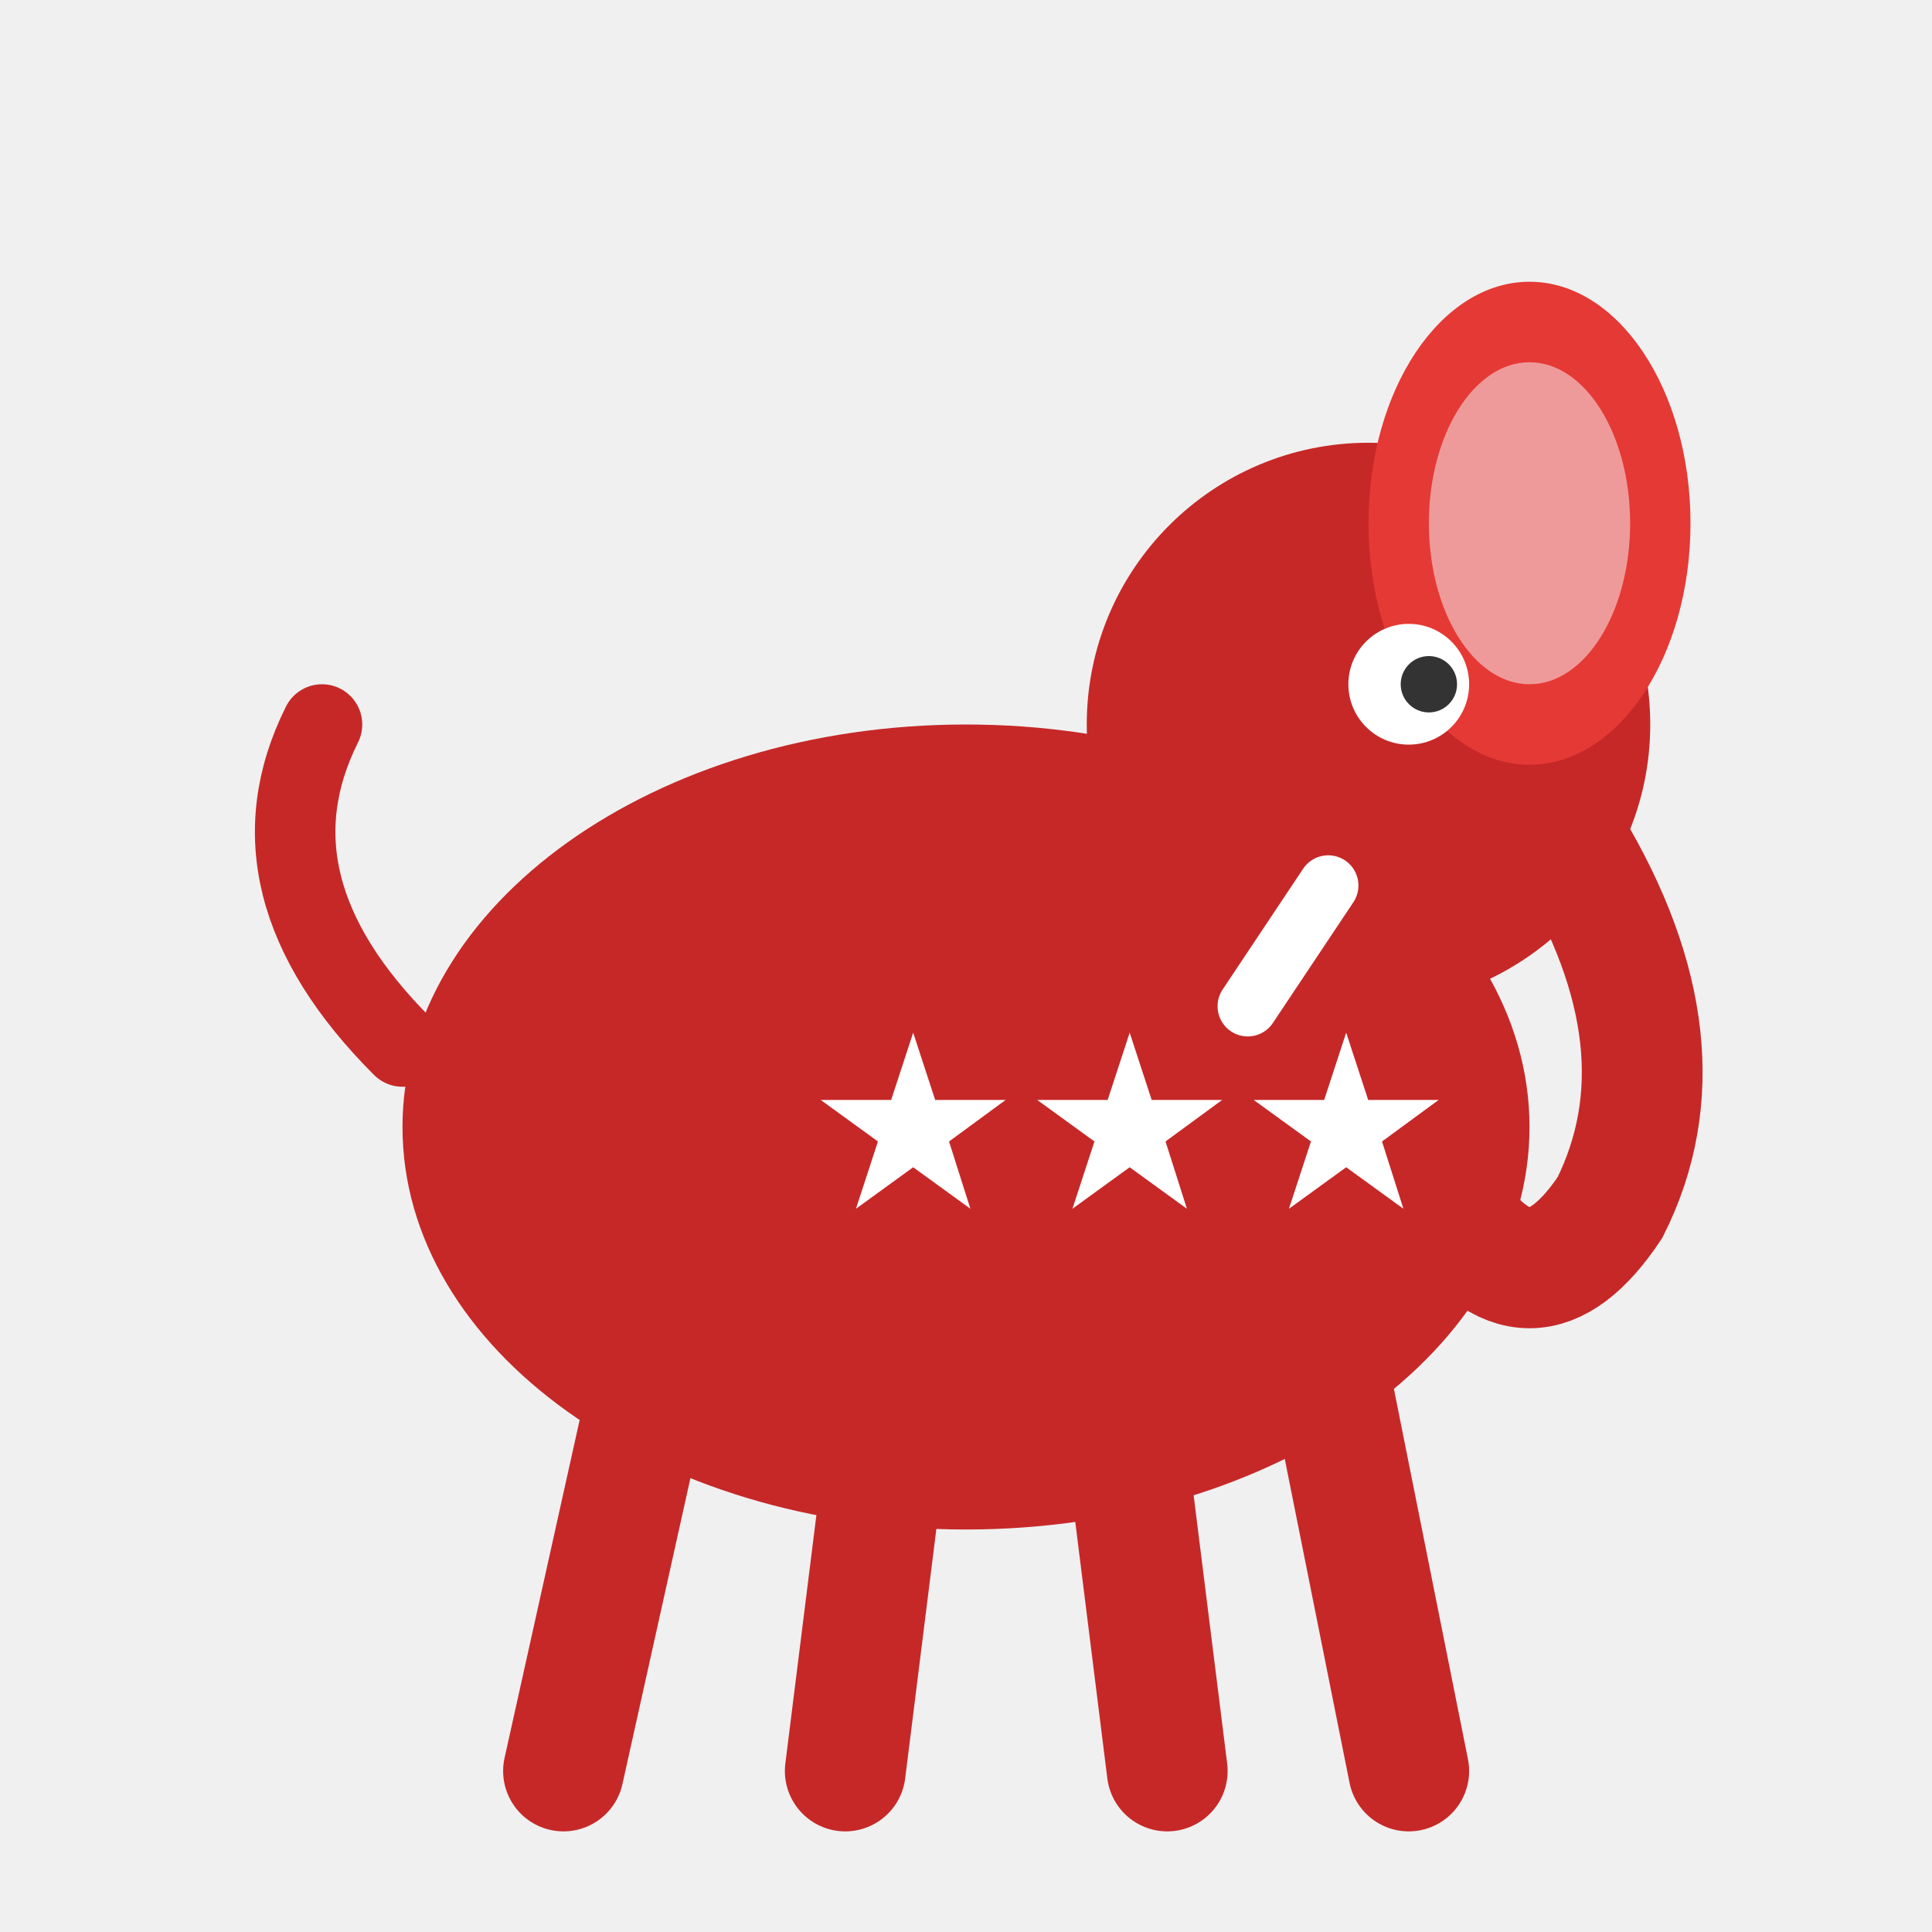
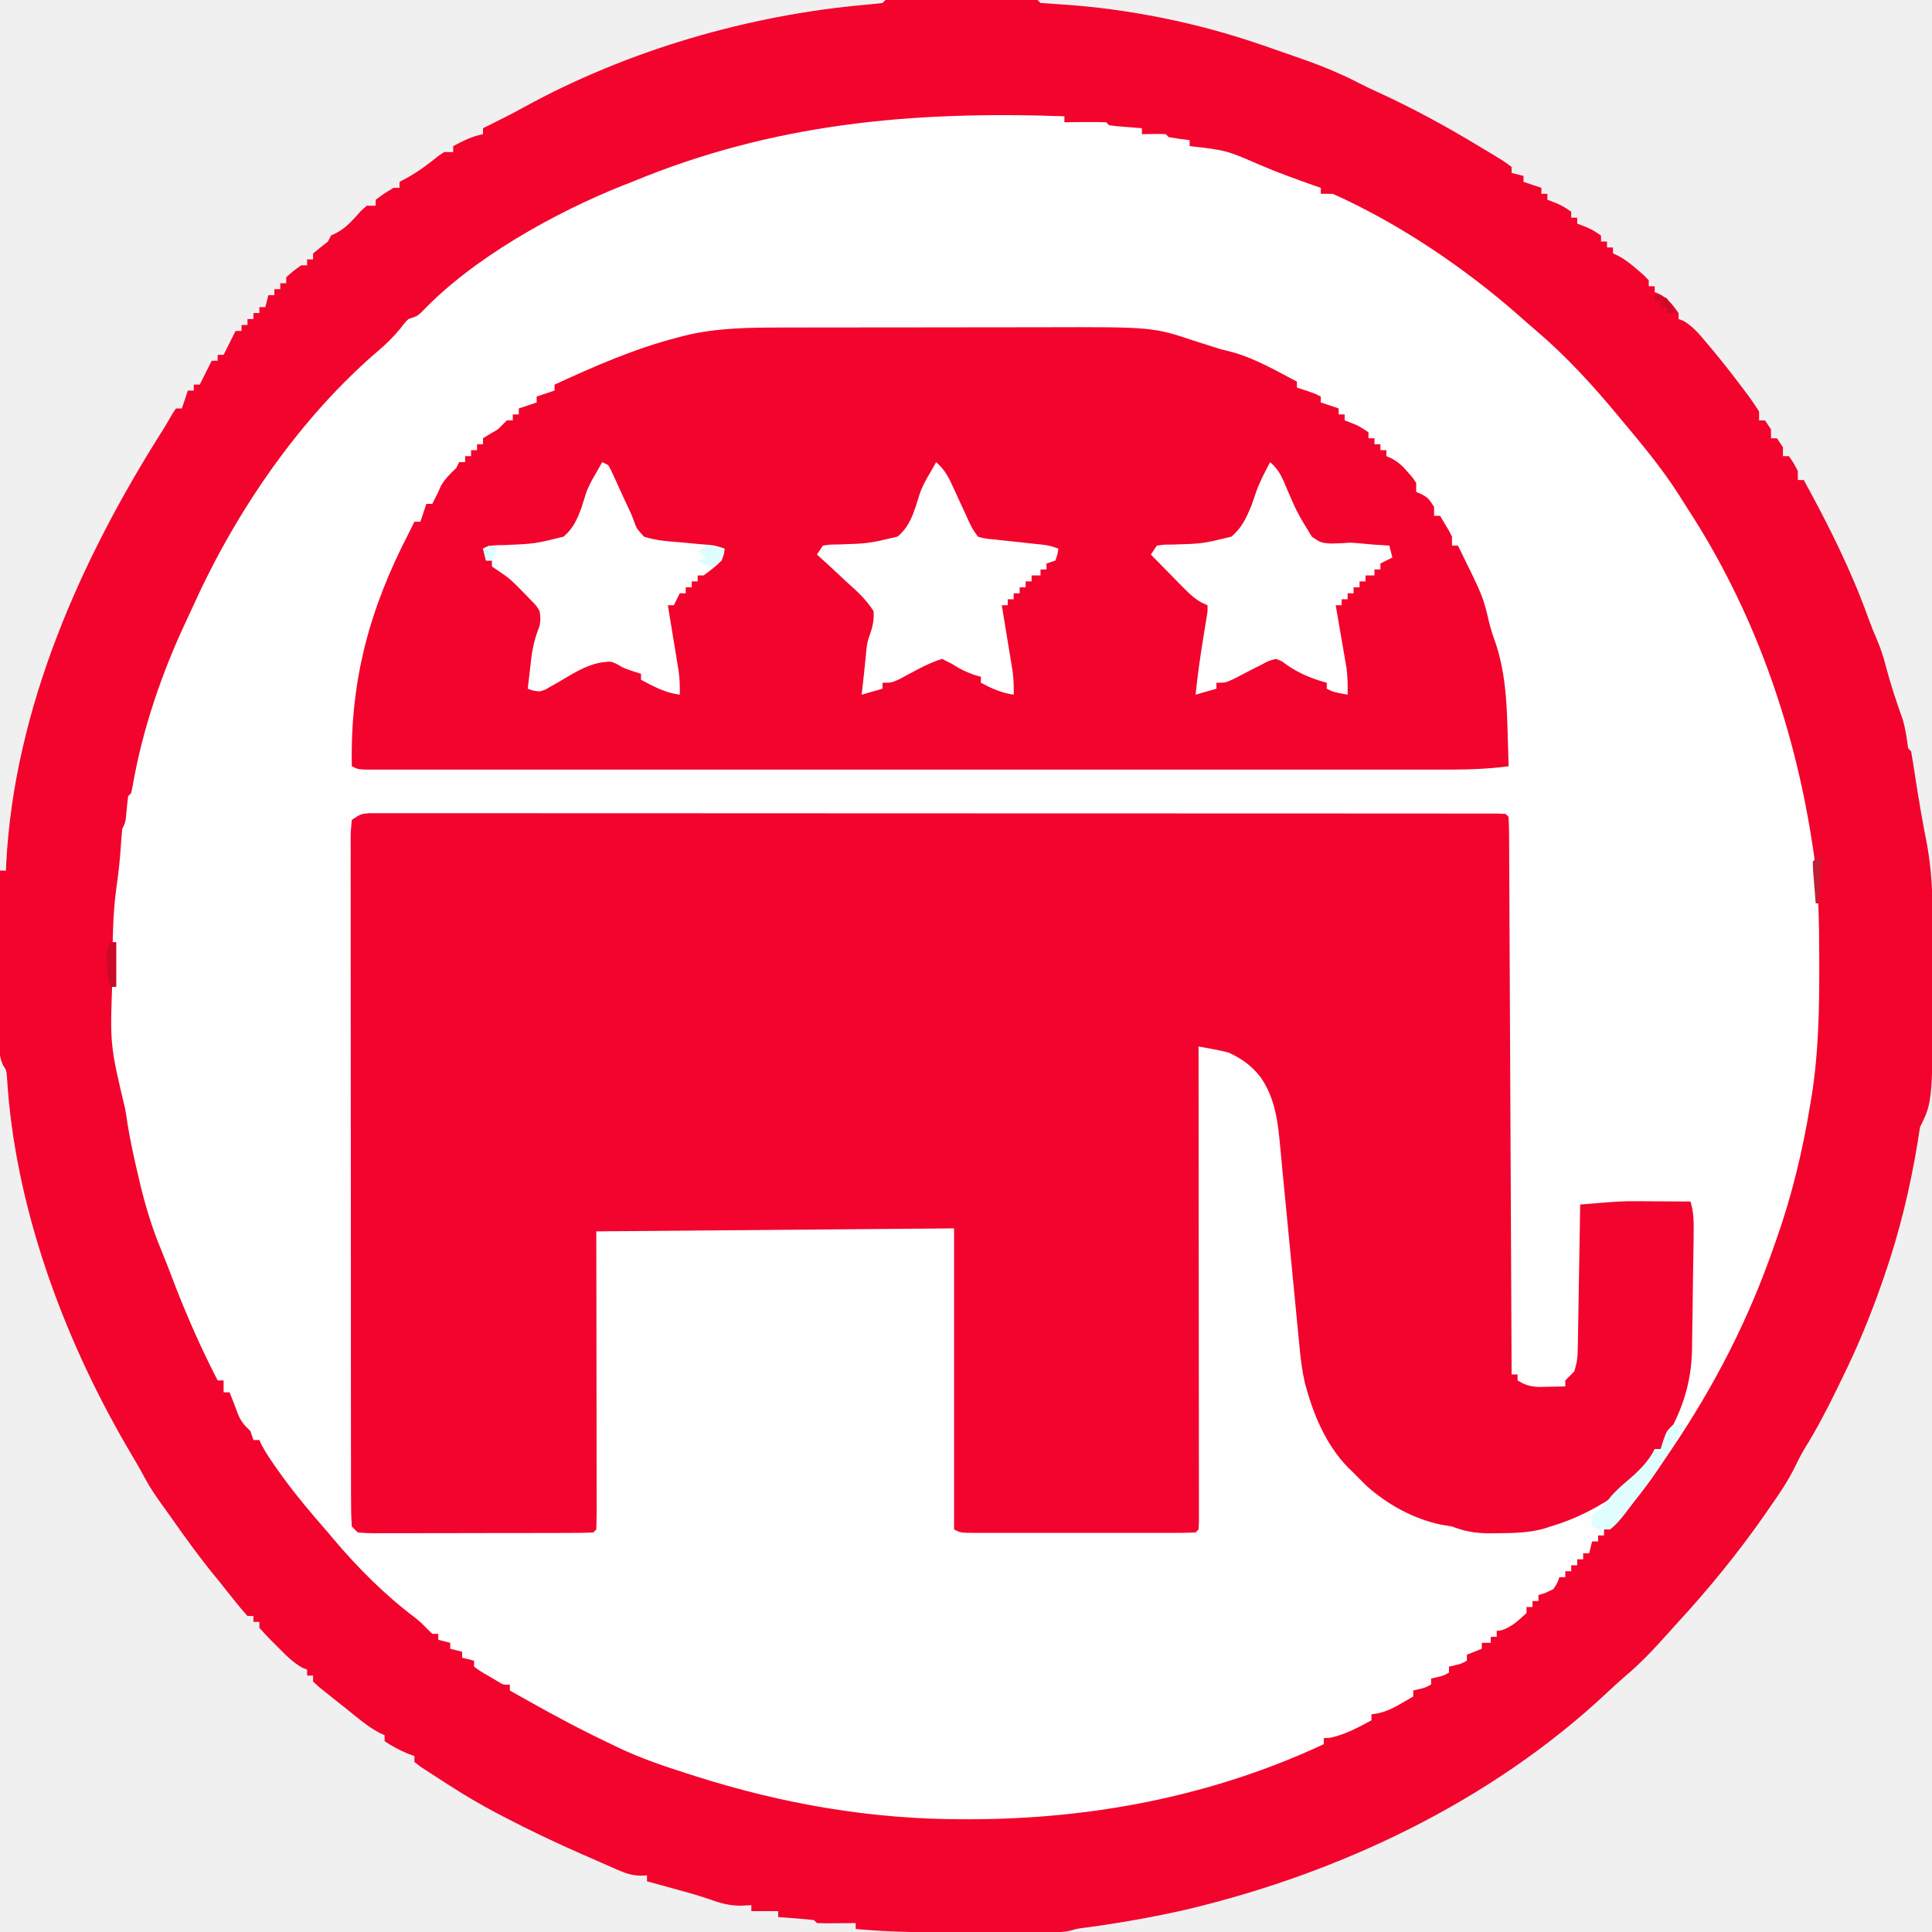
- <svg xmlns="http://www.w3.org/2000/svg" viewBox="0 0 48 48" width="48" height="48">
-   <circle cx="24" cy="24" r="22" fill="none" />
-   <ellipse cx="24" cy="28" rx="14" ry="10" fill="#C62828" />
-   <circle cx="34" cy="18" r="7" fill="#C62828" />
-   <ellipse cx="38" cy="13" rx="4" ry="6" fill="#E53935" />
-   <ellipse cx="38" cy="13" rx="2.5" ry="4" fill="#EF9A9A" />
-   <path d="M39,21 Q42,26 40,30 Q38,33 36,30" stroke="#C62828" stroke-width="3" fill="none" stroke-linecap="round" />
-   <circle cx="35" cy="17" r="1.5" fill="white" />
-   <circle cx="35.5" cy="17" r="0.7" fill="#333" />
-   <path d="M33,22 L31,25" stroke="white" stroke-width="1.5" stroke-linecap="round" />
-   <line x1="16" y1="35" x2="14" y2="44" stroke="#C62828" stroke-width="3" stroke-linecap="round" />
-   <line x1="22" y1="36" x2="21" y2="44" stroke="#C62828" stroke-width="3" stroke-linecap="round" />
-   <line x1="28" y1="36" x2="29" y2="44" stroke="#C62828" stroke-width="3" stroke-linecap="round" />
-   <line x1="33" y1="34" x2="35" y2="44" stroke="#C62828" stroke-width="3" stroke-linecap="round" />
-   <path d="M10,26 Q6,22 8,18" stroke="#C62828" stroke-width="2" fill="none" stroke-linecap="round" />
-   <text x="20" y="30" font-size="6" fill="white" font-family="sans-serif">★★★</text>
+ <svg xmlns="http://www.w3.org/2000/svg" width="648" height="648">
+   <path fill="#FDFEFD" d="M297 0a78 78 0 0 1 4.78-.13l3.083-.009 3.356.006 3.419-.003q3.585 0 7.172.006 5.511.006 11.022-.007 3.474 0 6.95.004l3.355-.006 3.084.01 2.73.002L348 0l1 1c2.179.16 4.358.314 6.539.443C378.12 2.863 401.605 7.597 423 15l2.948 1.009q5.002 1.725 9.99 3.491l3.162 1.115c5.716 2.067 11.145 4.382 16.543 7.175a163 163 0 0 0 6.822 3.28C474.065 36.385 485.085 42.4 496 49l1.896 1.136C504.717 54.24 504.717 54.24 507 56v2l4 1v2l6 2v2h2v2l2.313.875C524 69 524 69 527 71v2h2v2l2.313.875C534 77 534 77 537 79v2h2v2h2v2l1.734.781c2.477 1.333 4.4 2.87 6.516 4.719l2.14 1.844L553 94v2h2v2l1.75.688c2.847 1.66 4.37 3.627 6.25 6.312v2l1.652.613c3.291 1.944 5.487 4.678 7.91 7.575l1.568 1.854c3.848 4.61 7.535 9.33 11.12 14.145l1.448 1.925c1.159 1.588 2.238 3.235 3.302 4.888v3h2l2 3v3h2l2 3v3h2c1.625 2.313 1.625 2.313 3 5v3h2c8.259 15.055 15.92 30.297 21.71 46.484.883 2.405 1.84 4.784 2.86 7.133a59 59 0 0 1 2.93 8.758c1.58 6.03 3.515 11.888 5.625 17.75.995 3.27 1.411 6.495 1.875 9.875l1 1a312 312 0 0 1 1.375 8.563 534 534 0 0 0 3.977 22.824c1.403 7.817 1.818 15.327 1.851 23.258l.02 3.38c.018 3.596.024 7.192.027 10.788l.006 3.683c.018 44.955.018 44.955-4.256 53.504-.277 1.579-.52 3.164-.75 4.75-2.492 15.36-6.15 30.547-11.25 45.25l-.79 2.284C627.412 441.173 623.099 451.66 618 462l-2.008 4.133c-3.304 6.748-6.728 13.318-10.695 19.707-1.222 2.035-2.275 4.082-3.297 6.223-2.254 4.608-5.067 8.737-8 12.937l-2.152 3.121c-9.065 13.01-19.096 25.23-29.848 36.879q-1.359 1.512-2.715 3.027c-4.487 4.994-8.987 9.826-14.144 14.145-2.163 1.847-4.237 3.774-6.31 5.72-38.868 36.356-89.326 60.296-140.749 72.545-10.97 2.514-21.977 4.45-33.125 5.985-3.643.449-3.643.449-5.875 1.106-2.499.567-4.784.6-7.347.601l-3.19.01-3.44-.006-3.574.003q-3.754 0-7.507-.006c-3.784-.005-7.567 0-11.35.007-11.927.003-23.791-.025-35.674-1.137v-2l-2.809.035-3.628.028-3.622.035L274 645l-1-1a145 145 0 0 0-6.062-.562l-3.348-.254L261 643v-2h-9v-2l-3.437.188c-3.948-.014-6.966-.834-10.645-2.188-4.111-1.409-8.29-2.538-12.48-3.687l-2.494-.687q-2.97-.815-5.944-1.626v-2l-2.184.121c-3.105-.133-5.037-.816-7.879-2.058l-3.195-1.395-1.79-.8c-2.142-.953-4.293-1.885-6.444-2.817-9.077-3.973-17.977-8.21-26.758-12.801l-2.595-1.356A205 205 0 0 1 151 599l-1.747-1.11a533 533 0 0 1-4.753-3.077l-3.156-2.043L139 591v-2l-2.187-.812c-2.81-1.187-5.297-2.463-7.813-4.188v-2l-1.746-.809c-4.13-2.183-7.619-5.278-11.254-8.191l-3.031-2.39-3.031-2.423-2.848-2.269L105 564v-2h-2v-2l-1.61-.625c-3.398-1.955-5.9-4.596-8.64-7.375l-1.68-1.656c-1.4-1.407-2.74-2.872-4.07-4.344v-2h-2v-2h-2c-1.438-1.57-2.8-3.209-4.125-4.875-.808-1.012-1.616-2.024-2.45-3.066-.8-1.01-1.6-2.02-2.425-3.059l-2.02-2.465c-5.225-6.397-10.02-13.07-14.768-19.822q-1.26-1.781-2.541-3.549c-2.2-3.04-4.283-6.03-6.046-9.351-1.898-3.513-3.89-6.948-5.937-10.375-21.565-36.995-37.784-81.05-40.344-124.063-.194-2.362-.194-2.362-1.351-4.134-1.302-2.939-1.233-5.267-1.22-8.478v-3.822l.032-4.113.008-4.22c.008-3.696.028-7.391.05-11.087.02-3.774.03-7.548.04-11.322.02-7.4.055-14.8.097-22.199h2l.078-2.29C4.77 237.477 27.12 187.493 54.735 144.028a136 136 0 0 0 3.011-5.117L59 137h2l2-6h2v-2h2l.875-1.75L71 121h2v-2h2l.875-1.75L79 111h2v-2h2v-2h2v-2h2v-2h2l1-4h2v-2h2v-2h2v-2c2.375-2.125 2.375-2.125 5-4h2v-2h2v-2a263 263 0 0 1 5-4l1-2 1.813-.875c3.425-1.762 5.67-4.56 8.25-7.375L123 69h3v-2c2.875-2.125 2.875-2.125 6-4h2v-2l3-1.625c3.678-2.078 6.921-4.551 10.203-7.203L149 51h3v-2c3.295-1.723 6.331-3.294 10-4v-2l1.59-.777c4.092-2.023 8.16-4.071 12.156-6.278C210.362 16.921 251.01 5.06 290.275 1.595c1.91-.17 3.818-.379 5.725-.595z" />
+   <path fill="#F2042E" d="m123.834 272.75 3.53.001 1.974-.008c2.198-.006 4.396.002 6.594.01q2.379-.003 4.758-.008c4.37-.006 8.739 0 13.108.008 4.708.007 9.415.002 14.123-.002q13.839-.006 27.679.01c10.733.01 21.467.01 32.2.01q28.718.001 57.434.023a70324 70324 0 0 0 59.265.02h3.465q31.717 0 63.433.015 11.237.004 22.474.004 13.68 0 27.363.014 6.988.008 13.975.007 6.386-.002 12.771.01h4.642q3.132-.002 6.266.007l3.529.003L505 273l1 1c.11 2.415.155 4.803.158 7.22l.015 2.316q.022 3.871.032 7.744l.03 5.527q.04 7.527.068 15.055c.022 5.239.05 10.477.076 15.715q.074 14.89.138 29.782.076 16.948.16 33.895.17 34.873.323 69.746h2v2c2.476 1.527 4.075 2.005 7.016 2.195l3.234-.07 3.266-.055L525 465v-2l3-3c.998-2.995 1.153-5.073 1.205-8.206l.06-3.215.051-3.466.063-3.552q.098-5.625.183-11.249l.131-7.619q.162-9.346.307-18.693c13.722-1.13 13.722-1.13 19.52-1.098l3.154.01 3.138.025 3.292.014q3.948.018 7.896.049c.95 3.19 1.108 6.022 1.07 9.344l-.032 3.238-.054 3.488-.05 3.61q-.056 3.786-.121 7.571c-.062 3.838-.104 7.676-.145 11.515l-.121 7.367-.029 3.451c-.212 10-2.553 18.24-7.206 27.041l-.97 1.887A610 610 0 0 1 557 486h-2l-.762 2.23c-2.225 4.978-6.134 8.277-10.238 11.77-7.498 5.37-15.156 9.395-24 12l-2.05.68c-5.31 1.505-10.658 1.524-16.138 1.57l-2.342.028c-4.57-.025-8.15-.634-12.47-2.278q-1.995-.375-4-.688c-9.08-1.99-17.503-6.64-24.438-12.75Q456.25 496.312 454 494l-1.922-1.86c-7.532-7.798-11.63-17.86-14.387-28.182-1.036-4.435-1.525-8.85-1.937-13.38l-.29-2.931q-.305-3.097-.599-6.195a2092 2092 0 0 0-.948-9.739 7237 7237 0 0 1-2.756-28.543q-.515-5.363-1.043-10.723a1346 1346 0 0 1-.686-7.362c-.81-8.494-1.584-16.556-6.62-23.773-2.97-3.872-6.394-6.291-10.812-8.312a84 84 0 0 0-5.27-1.137l-2.694-.502L402 351l.003 2.527q.033 30.394.049 60.788.007 14.697.023 29.396.015 12.805.02 25.612 0 6.784.01 13.57.01 6.378.008 12.757 0 2.347.006 4.696.007 3.192.001 6.384l.003 3.617L402 513l-1 1c-2.454.1-4.88.136-7.334.13l-2.325.005q-3.825.004-7.65-.002l-5.295.003q-5.557.002-11.114-.006-7.134-.006-14.269.004-5.47.005-10.94 0-2.631 0-5.262.002-3.674.003-7.348-.007l-2.212.007c-5.022-.022-5.022-.022-7.251-1.136V412l-120 1c.04 32.865.04 32.865.09 65.73.005 6.343.005 6.343.005 9.309q.004 3.12.01 6.24.01 4.713.009 9.428l.01 2.828A223 223 0 0 1 200 513l-1 1c-2.454.106-4.88.147-7.334.145l-2.325.01q-3.825.013-7.65.013l-5.295.01q-5.557.009-11.114.007c-4.756 0-9.512.014-14.269.031q-5.47.015-10.94.013-2.631 0-5.262.013c-2.45.01-4.898.007-7.348 0-.73.007-1.46.012-2.212.018-1.752-.011-3.504-.126-5.251-.26l-2-2c-.2-3.104-.274-6.12-.26-9.224-.005-.969-.008-1.937-.012-2.934-.01-3.265-.007-6.529-.003-9.793l-.015-6.996c-.014-6.35-.014-12.698-.012-19.047.002-5.96-.005-11.92-.01-17.879q-.014-18.784-.003-37.568c.006-11.467-.006-22.934-.025-34.4q-.03-17.646-.024-35.291c.002-6.609 0-13.218-.014-19.826q-.019-9.318.002-18.635.004-3.429-.009-6.858c-.01-3.108-.002-6.216.01-9.325l-.022-2.772c.022-2.51.022-2.51.397-6.452 3-2 3-2 5.834-2.25" />
+   <path fill="#F2042D" d="M297 0a78 78 0 0 1 4.78-.13l3.083-.009 3.356.006 3.419-.003q3.585 0 7.172.006 5.511.006 11.022-.007 3.474 0 6.95.004l3.355-.006 3.084.01 2.73.002L348 0l1 1c2.179.16 4.358.314 6.539.443C378.12 2.863 401.605 7.597 423 15l2.948 1.009q5.002 1.725 9.99 3.491l3.162 1.115c5.716 2.067 11.145 4.382 16.543 7.175a163 163 0 0 0 6.822 3.28C474.065 36.385 485.085 42.4 496 49l1.896 1.136C504.717 54.24 504.717 54.24 507 56v2l4 1v2l6 2v2h2v2l2.313.875C524 69 524 69 527 71v2h2v2l2.313.875C534 77 534 77 537 79v2h2v2h2v2l1.734.781c2.477 1.333 4.4 2.87 6.516 4.719l2.14 1.844L553 94v2h2v2l1.75.688c2.847 1.66 4.37 3.627 6.25 6.312v2l1.652.613c3.291 1.944 5.487 4.678 7.91 7.575l1.568 1.854c3.848 4.61 7.535 9.33 11.12 14.145l1.448 1.925c1.159 1.588 2.238 3.235 3.302 4.888v3h2l2 3v3h2l2 3v3h2c1.625 2.313 1.625 2.313 3 5v3h2c8.259 15.055 15.92 30.297 21.71 46.484.883 2.405 1.84 4.784 2.86 7.133a59 59 0 0 1 2.93 8.758c1.58 6.03 3.515 11.888 5.625 17.75.995 3.27 1.411 6.495 1.875 9.875l1 1a312 312 0 0 1 1.375 8.563 534 534 0 0 0 3.977 22.824c1.403 7.817 1.818 15.327 1.851 23.258l.02 3.38c.018 3.596.024 7.192.027 10.788l.006 3.683c.018 44.955.018 44.955-4.256 53.504-.277 1.579-.52 3.164-.75 4.75-2.492 15.36-6.15 30.547-11.25 45.25l-.79 2.284C627.412 441.173 623.099 451.66 618 462l-2.008 4.133c-3.304 6.748-6.728 13.318-10.695 19.707-1.222 2.035-2.275 4.082-3.297 6.223-2.254 4.608-5.067 8.737-8 12.937l-2.152 3.121c-9.065 13.01-19.096 25.23-29.848 36.879q-1.359 1.512-2.715 3.027c-4.487 4.994-8.987 9.826-14.144 14.145-2.163 1.847-4.237 3.774-6.31 5.72-38.868 36.356-89.326 60.296-140.749 72.545-10.97 2.514-21.977 4.45-33.125 5.985-3.643.449-3.643.449-5.875 1.106-2.499.567-4.784.6-7.347.601l-3.19.01-3.44-.006-3.574.003q-3.754 0-7.507-.006c-3.784-.005-7.567 0-11.35.007-11.927.003-23.791-.025-35.674-1.137v-2l-2.809.035-3.628.028-3.622.035L274 645l-1-1a145 145 0 0 0-6.062-.562l-3.348-.254L261 643v-2h-9v-2l-3.437.188c-3.948-.014-6.966-.834-10.645-2.188-4.111-1.409-8.29-2.538-12.48-3.687l-2.494-.687q-2.97-.815-5.944-1.626v-2l-2.184.121c-3.105-.133-5.037-.816-7.879-2.058l-3.195-1.395-1.79-.8c-2.142-.953-4.293-1.885-6.444-2.817-9.077-3.973-17.977-8.21-26.758-12.801l-2.595-1.356A205 205 0 0 1 151 599l-1.747-1.11a533 533 0 0 1-4.753-3.077l-3.156-2.043L139 591v-2l-2.187-.812c-2.81-1.187-5.297-2.463-7.813-4.188v-2l-1.746-.809c-4.13-2.183-7.619-5.278-11.254-8.191l-3.031-2.39-3.031-2.423-2.848-2.269L105 564v-2h-2v-2l-1.61-.625c-3.398-1.955-5.9-4.596-8.64-7.375l-1.68-1.656c-1.4-1.407-2.74-2.872-4.07-4.344v-2h-2v-2h-2c-1.438-1.57-2.8-3.209-4.125-4.875-.808-1.012-1.616-2.024-2.45-3.066-.8-1.01-1.6-2.02-2.425-3.059l-2.02-2.465c-5.225-6.397-10.02-13.07-14.768-19.822q-1.26-1.781-2.541-3.549c-2.2-3.04-4.283-6.03-6.046-9.351-1.898-3.513-3.89-6.948-5.937-10.375-21.565-36.995-37.784-81.05-40.344-124.063-.194-2.362-.194-2.362-1.351-4.134-1.302-2.939-1.233-5.267-1.22-8.478v-3.822l.032-4.113.008-4.22c.008-3.696.028-7.391.05-11.087.02-3.774.03-7.548.04-11.322.02-7.4.055-14.8.097-22.199h2l.078-2.29C4.77 237.477 27.12 187.493 54.735 144.028a136 136 0 0 0 3.011-5.117L59 137h2l2-6h2v-2h2l.875-1.75L71 121h2v-2h2l.875-1.75L79 111h2v-2h2v-2h2v-2h2v-2h2l1-4h2v-2h2v-2h2v-2c2.375-2.125 2.375-2.125 5-4h2v-2h2v-2a263 263 0 0 1 5-4l1-2 1.813-.875c3.425-1.762 5.67-4.56 8.25-7.375L123 69h3v-2c2.875-2.125 2.875-2.125 6-4h2v-2l3-1.625c3.678-2.078 6.921-4.551 10.203-7.203L149 51h3v-2c3.295-1.723 6.331-3.294 10-4v-2l1.59-.777c4.092-2.023 8.16-4.071 12.156-6.278C210.362 16.921 251.01 5.06 290.275 1.595c1.91-.17 3.818-.379 5.725-.595zm-85 61-3.234 1.254c-22.806 9.139-50.137 24.287-67.296 42.358C140 106 140 106 137 107c-1.383 1.398-1.383 1.398-2.687 3.125a56 56 0 0 1-7.063 7.188c-26.504 22.601-48.054 54.029-62.317 85.63a342 342 0 0 1-2.394 5.143c-8.21 17.412-14.66 36.238-17.996 55.203L44 266l-1 1a88 88 0 0 0-.5 4.438c-.39 4.343-.39 4.343-1.5 6.562a172 172 0 0 0-.5 6.188A173 173 0 0 1 39 298c-1.213 8.97-1.239 17.966-1.25 27l-.006 2.382c-.9 22.961-.9 22.961 4.256 44.618.276 1.6.52 3.205.75 4.813.97 6.024 2.282 11.938 3.688 17.875l.622 2.66c1.757 7.323 3.942 14.436 6.815 21.402a495 495 0 0 1 4.5 11.5C62.681 441.455 67.491 452.334 73 463h2v4h2c1.013 2.533 2.02 5.056 2.938 7.625 1.079 2.413 2.182 3.576 4.062 5.375l1 3h2l.723 1.598c1.66 3.124 3.66 5.967 5.715 8.84l1.325 1.854C99.5 501.826 104.702 507.918 110 514l1.758 2.098c8.091 9.575 17.145 18.702 27.156 26.254C141 544 141 544 143.148 546.21L145 548h2v2l4 1v2l4 1v2l4 1v2c2.178 1.598 2.178 1.598 4.875 3.125l2.742 1.633c2.23 1.396 2.23 1.396 4.383 1.242v2c8.73 4.931 17.466 9.831 26.438 14.313l1.818.91c1.907.942 3.824 1.861 5.744 2.777l2.393 1.166c7.634 3.613 15.507 6.29 23.545 8.834l2.069.66c29.69 9.438 59.199 14.575 90.43 14.528l2.245-.002c40.847-.09 81.148-7.814 118.318-25.186v-2l2.375-.187c4.978-1.116 9.15-3.416 13.625-5.813v-2l2.2-.34c2.926-.69 5.023-1.715 7.613-3.222l2.394-1.38L474 569v-2l1.875-.437c2.158-.495 2.158-.495 4.125-1.563v-2l1.875-.437c2.158-.495 2.158-.495 4.125-1.563v-2l1.875-.437c2.158-.495 2.158-.495 4.125-1.563v-2l5-2v-2h3v-2h2v-2l1.625-.187c3.545-1.213 5.634-3.26 8.375-5.813v-2h2v-2h2v-2l2.375-.75L521 533c1.344-2.017 1.344-2.017 2-4h2v-2h2v-2h2v-2h2v-2h2l1-4h2v-2h2v-2l1.82-.796c2.305-1.273 3.438-2.416 5.055-4.47l1.547-1.949L548 503.75l1.578-1.988c3-3.81 5.774-7.696 8.422-11.762q1.365-2.018 2.734-4.031C575.132 464.694 586.591 442.319 595 418l.76-2.145c5.3-14.979 8.853-29.867 11.428-45.543l.506-3.056c2.24-14.257 2.513-28.484 2.494-42.881l-.003-2.693c-.03-12.664-.162-25.155-2.185-37.682l-.473-3.035c-6.241-39.12-19.68-76.784-41.319-110.103a371 371 0 0 1-3.216-5.069C557.352 156.98 550.704 149.01 544 141l-1.581-1.902c-8.39-10.072-17.147-19.665-27.157-28.172a308 308 0 0 1-5.305-4.633C491.651 90.098 469.347 74.976 447 65h-4v-2l-2.64-.918c-5.899-2.075-11.732-4.188-17.485-6.645C411.332 50.405 411.332 50.405 399 49v-2l-3.437-.437L392 46l-1-1c-2.67-.141-5.324-.042-8 0v-2c-1.174-.09-1.174-.09-2.371-.184l-3.067-.254-3.058-.246L372 42l-1-1a177 177 0 0 0-7.062-.062l-3.91.027L357 41v-2c-50.845-1.806-97.55 2.299-145 22" />
+   <path fill="#F2042D" d="m262.68 109.855 3.618-.01q4.851-.012 9.701-.012 3.048-.002 6.095-.006 10.68-.014 21.359-.012 9.877-.001 19.755-.026 8.547-.019 17.092-.018 5.076.001 10.15-.013c36.197-.095 36.197-.095 50.488 4.68l4.273 1.351L409 117q2.53.66 5.063 1.312c7.362 2.177 14.159 6.148 20.937 9.688v2l2.875.937C441 132 441 132 443 133v2l6 2v2h2v2l2.313.875C456 143 456 143 459 145v2h2v2h2v2h2v2l1.797.785c2.362 1.302 3.712 2.608 5.453 4.652l1.578 1.81L475 162v3l1.875.812C479 167 479 167 481 170v3h2c3.125 5.176 3.125 5.176 4 7v3h2c8.414 17.048 8.414 17.048 10.422 25.594.57 2.376 1.315 4.608 2.14 6.906 3.22 9.532 3.794 19.196 4.063 29.187l.117 3.608q.14 4.352.258 8.705c-8.127 1.13-16.194 1.14-24.381 1.127l-4.684.005q-6.412.005-12.823-.001-6.922-.002-13.846.004-13.55.005-27.1 0-11.007-.003-22.015-.001h-3.165l-6.365.001q-29.83.004-59.661-.006-25.617-.005-51.232.001a140059 140059 0 0 1-65.816.004h-3.149q-11.004-.002-22.008.002-13.395.005-26.79-.003-6.839-.005-13.677 0-6.252.004-12.503-.004-2.27-.001-4.54.002-3.067.003-6.136-.005h-3.454C120 258 120 258 118 257c-.553-28.839 5.841-52.467 19-78a902 902 0 0 0 2-4h2l2-6h2l.875-1.75L147 165l.875-2c1.366-2.428 3.131-4.07 5.125-6l1-2h2v-2h2v-2h2v-2h2v-2c1.65-1.026 3.32-2.023 5-3l1.688-1.688L170 141h2v-2h2v-2l6-2v-2l6-2v-2c13.452-6.176 26.526-11.938 40.875-15.688l2.432-.65c10.93-2.74 22.162-2.812 33.374-2.807" />
+   <path fill="#FDFEFD" d="M314 155c2.473 2.229 3.81 4.326 5.191 7.344l1.174 2.527 1.197 2.629q1.186 2.58 2.38 5.156l1.052 2.307c1.062 2.26 1.062 2.26 3.006 5.037 2.456.678 2.456.678 5.34.914l3.22.367 3.377.344q3.296.36 6.59.727c.977.1 1.954.202 2.961.307C352 183 352 183 355 184c-.312 1.938-.312 1.938-1 4l-3 1v2h-2v2h-3v2h-2v2h-2v2h-2v2h-2v2h-2l.367 2.216c.549 3.323 1.09 6.647 1.633 9.971l.578 3.487.547 3.369.508 3.094c.341 2.661.436 5.184.367 7.863-4.128-.607-7.332-2.038-11-4v-2l-2.562-.75c-2.769-1.007-4.591-1.936-7-3.5L316 221c-5.016 1.495-9.63 4.345-14.258 6.758C299 229 299 229 296 229v2l-7 2q.356-3.22.719-6.437.265-2.406.5-4.813l.219-2.187.193-2.128C291 215 291 215 291.822 212.723c.93-2.767 1.35-4.796 1.178-7.723-2.518-4.027-5.847-6.981-9.375-10.125l-2.773-2.61A381 381 0 0 0 274 186l2-3c2.395-.362 2.395-.362 5.383-.387 9.964-.337 9.964-.337 19.617-2.613 2.645-2.187 3.951-4.476 5.25-7.625a95 95 0 0 0 2.13-6.427c.858-2.697 2.178-5.022 3.62-7.448l1.188-2.094zM202 155l2 1c.898 1.563.898 1.563 1.805 3.57l1.02 2.22 1.05 2.335a317 317 0 0 0 3.124 6.727C212 173 212 173 212.725 175.05c.815 2.232.815 2.232 3.275 4.95 3.967 1.274 7.922 1.573 12.063 1.875q3.267.306 6.535.617l2.922.23C240 183 240 183 243 184c-.125 1.688-.125 1.688-1 4-1.876 1.942-3.804 3.387-6 5h-2v2h-2v2h-2v2h-2l-2 4h-2l.367 2.216c.549 3.323 1.09 6.647 1.633 9.971l.578 3.487.547 3.369.508 3.094c.341 2.661.436 5.184.367 7.863-4.86-.607-8.74-2.728-13-5v-2l-2.75-.875C209 224 209 224 207.063 222.813c-2.173-1.02-2.173-1.02-5.149-.653-5.535.878-10.086 4.004-14.861 6.778l-2.19 1.226-1.96 1.14c-1.903.696-1.903.696-4.144.31L177 231q.3-2.59.613-5.18a364 364 0 0 0 .5-4.425c.479-4.189 1.317-7.588 2.887-11.52.321-2.38.321-2.38 0-4.875-1.183-1.977-1.183-1.977-2.922-3.684l-1.851-1.942c-5.162-5.287-5.162-5.287-11.227-9.374v-2h-2l-1-4c2.573-1.286 4.505-1.137 7.383-1.191 9.976-.423 9.976-.423 19.617-2.809 3.255-2.706 4.607-5.894 6.055-9.793q.7-2.118 1.326-4.259c.857-2.697 2.177-5.022 3.619-7.448l1.188-2.094zM426 155c2.735 2.384 3.886 4.693 5.242 8.035 3.763 8.816 3.763 8.816 8.758 16.965 3.018 2.05 3.018 2.05 6.375 2.313q3.316-.054 6.625-.313 3.66.264 7.313.625 2.842.196 5.687.375l1 4-4 2v2h-2v2h-3v2h-2v2h-2v2h-2v2h-2v2h-2l.367 2.108c.55 3.171 1.091 6.344 1.633 9.517l.578 3.316.547 3.223.508 2.952c.38 2.992.43 5.87.367 8.884-4.75-.875-4.75-.875-7-2v-2l-1.687-.48c-5.132-1.57-9.116-3.466-13.391-6.727L428 221c-2.463.62-2.463.62-5 2l-3.008 1.508a3729 3729 0 0 0-6.25 3.25C411 229 411 229 408 229v2l-7 2c.659-6.353 1.53-12.635 2.563-18.937l.816-5.028.361-2.207c.307-1.85.307-1.85.26-3.828l-1.77-.783c-2.407-1.314-3.983-2.742-5.902-4.694l-2.012-2.03-2.066-2.118-2.113-2.14Q388.56 188.622 386 186l2-3c2.38-.346 2.38-.346 5.348-.352 9.992-.301 9.992-.301 19.652-2.648 3.442-2.88 5.046-6.31 6.717-10.403q.796-2.182 1.512-4.391c1.251-3.58 3.018-6.848 4.771-10.206" />
+   <path fill="#DFFEFD" d="M561 478h4c-4.64 9.667-11.647 18.392-18 27l-1.988 2.71c-1.582 2-2.984 3.746-5.012 5.29-3.437 0-3.437 0-6-1v-4l3-2q1.745-2.139 3.477-4.29c1.732-1.944 3.603-3.585 5.586-5.272 3.605-3.075 6.793-6.15 8.937-10.438h2l.875-2.875C559 480 559 480 561 478" />
+   <path fill="#CA0B28" d="M37 316h2v15h-2c-.846-2.941-1.135-5.568-1.125-8.625l-.008-2.352C36 318 36 318 37 316" />
+   <path fill="#DEFEFD" d="M237 183c3.188.375 3.188.375 6 1-.25 1.875-.25 1.875-1 4-1.812 1.375-1.812 1.375-4 2-2.25-.875-2.25-.875-4-2l3-1-3-2z" />
+   <path fill="#C31E36" d="M609 288h2l-1 15h-1q-.29-3.469-.562-6.937l-.317-3.903L608 289z" />
+   <path fill="#DFFEFD" d="m164 183 3 1-2 4h-2l-1-4z" />
+   <path fill="#CE0A28" d="M555 99c1.813.188 1.813.188 4 1 1.75 2.563 1.75 2.563 3 5h-3v-2h-2v-2h-2z" />
</svg>
